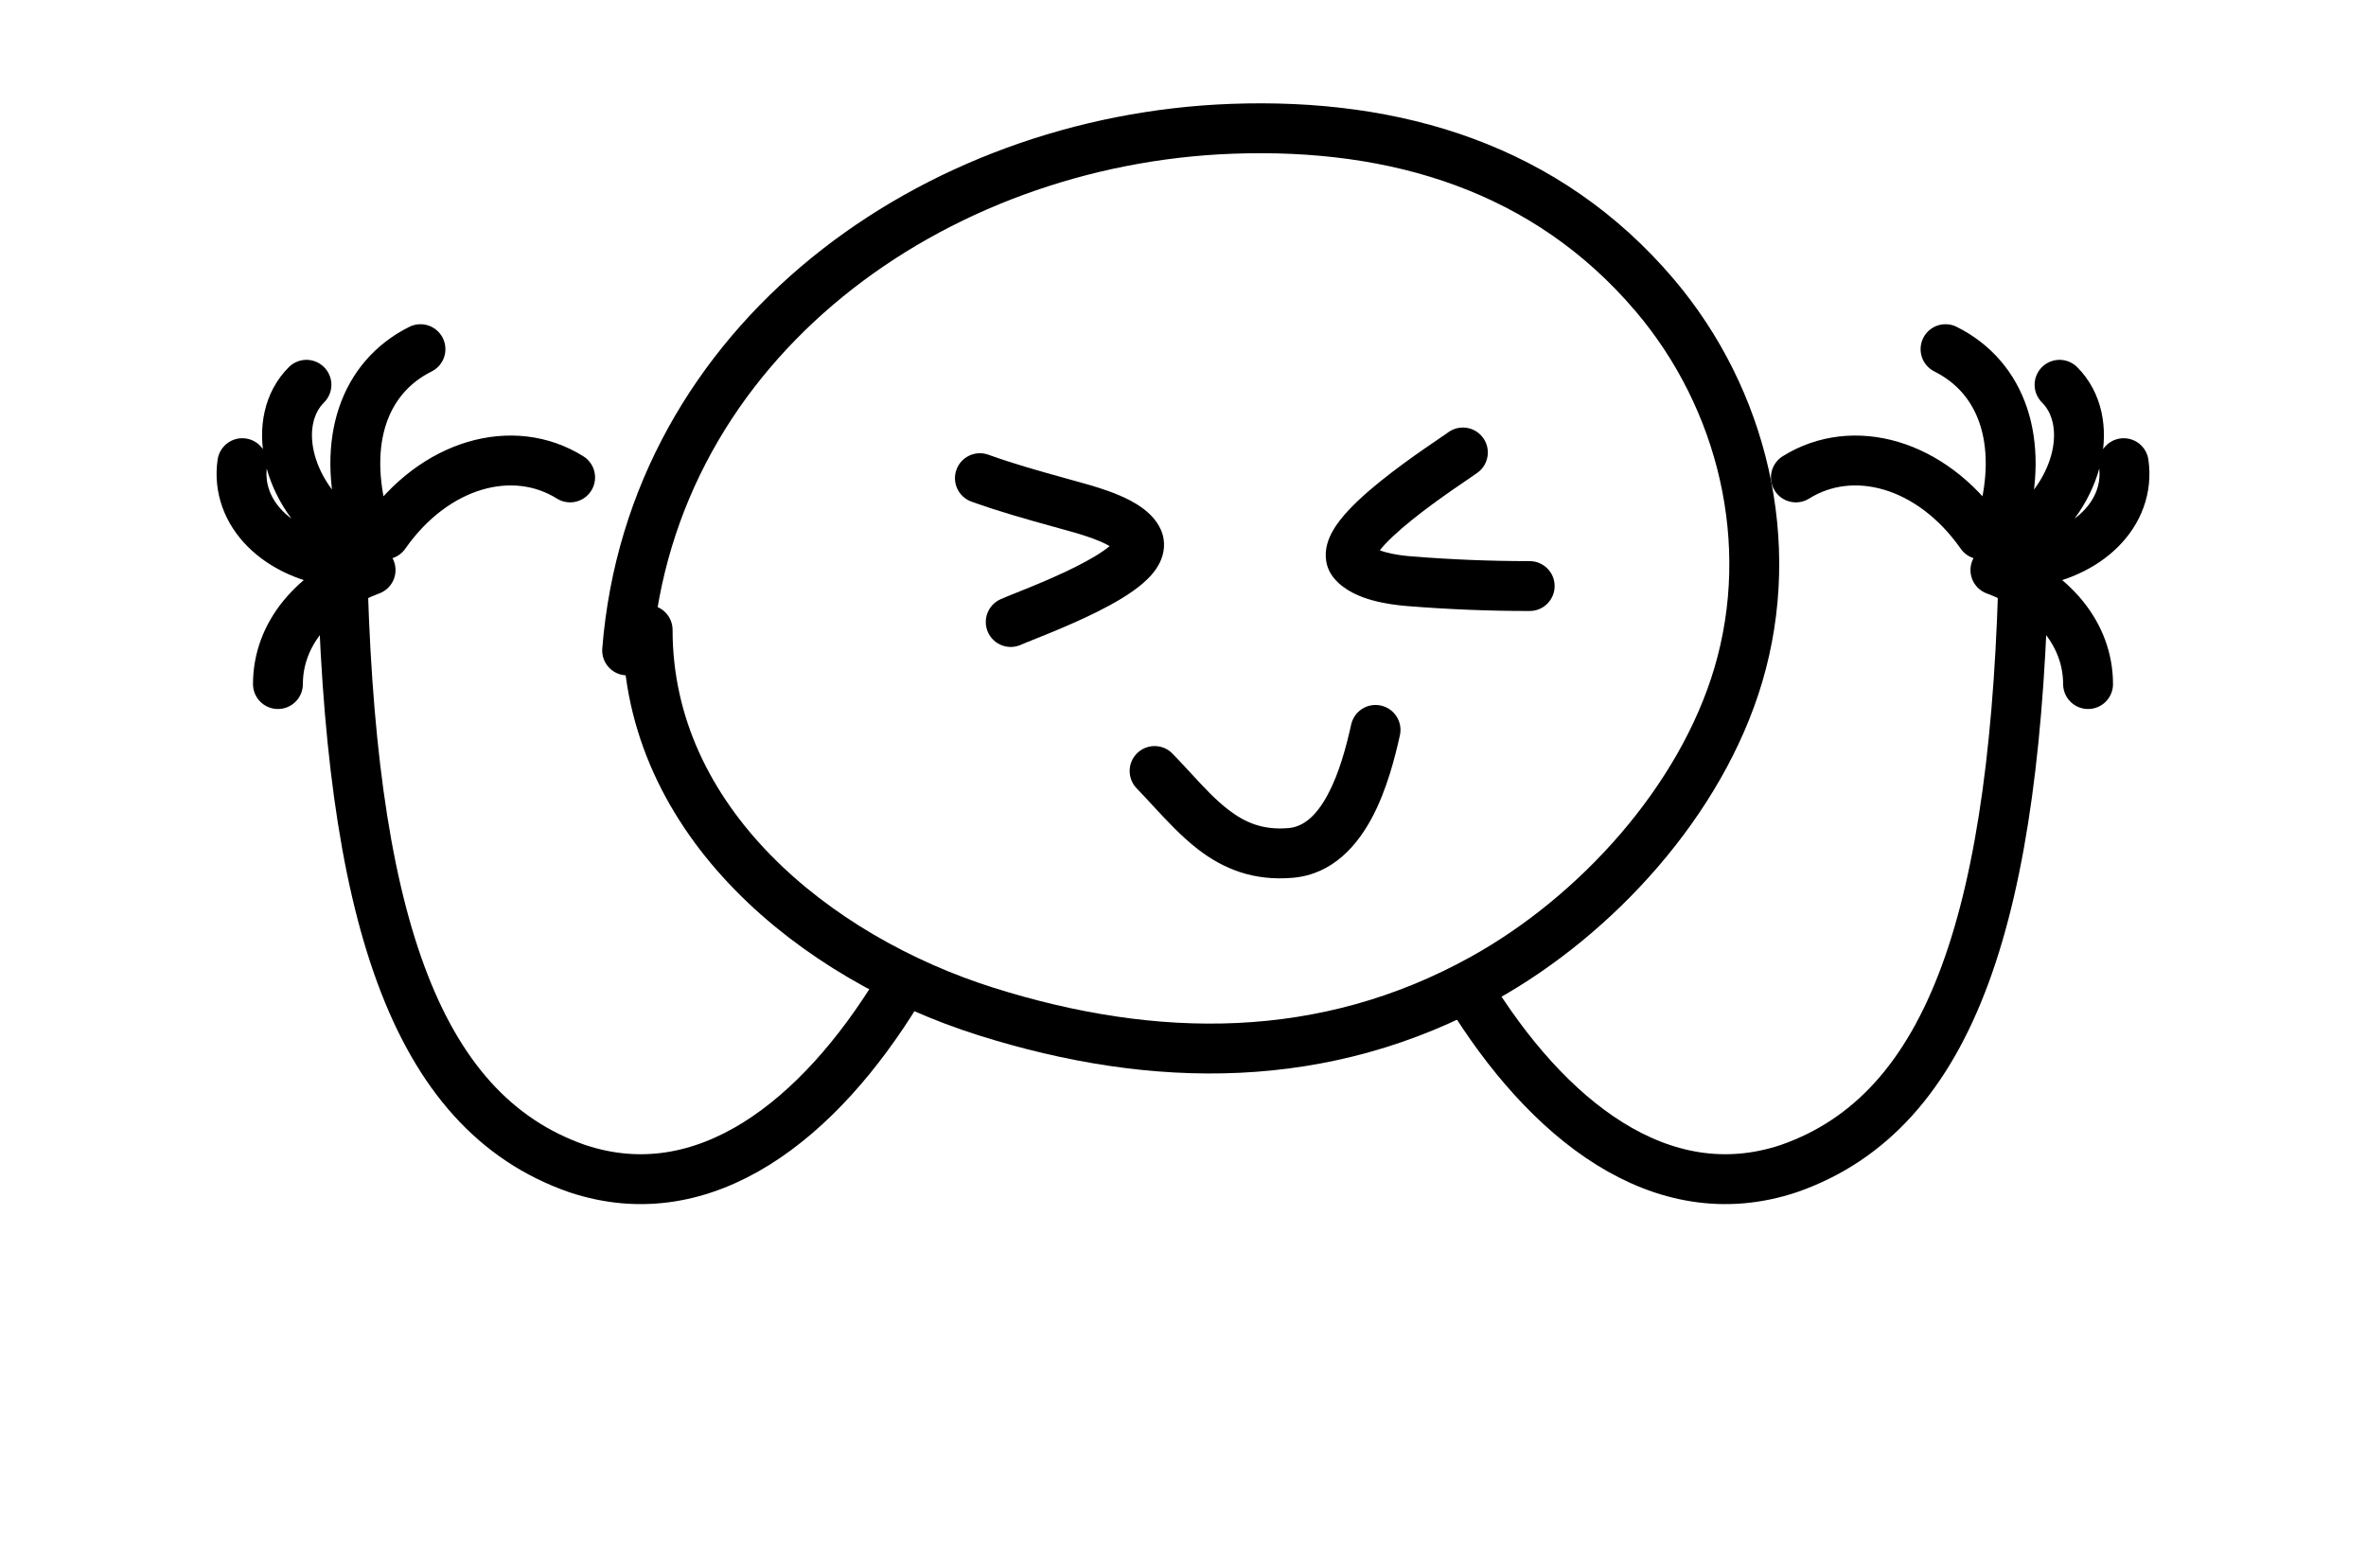
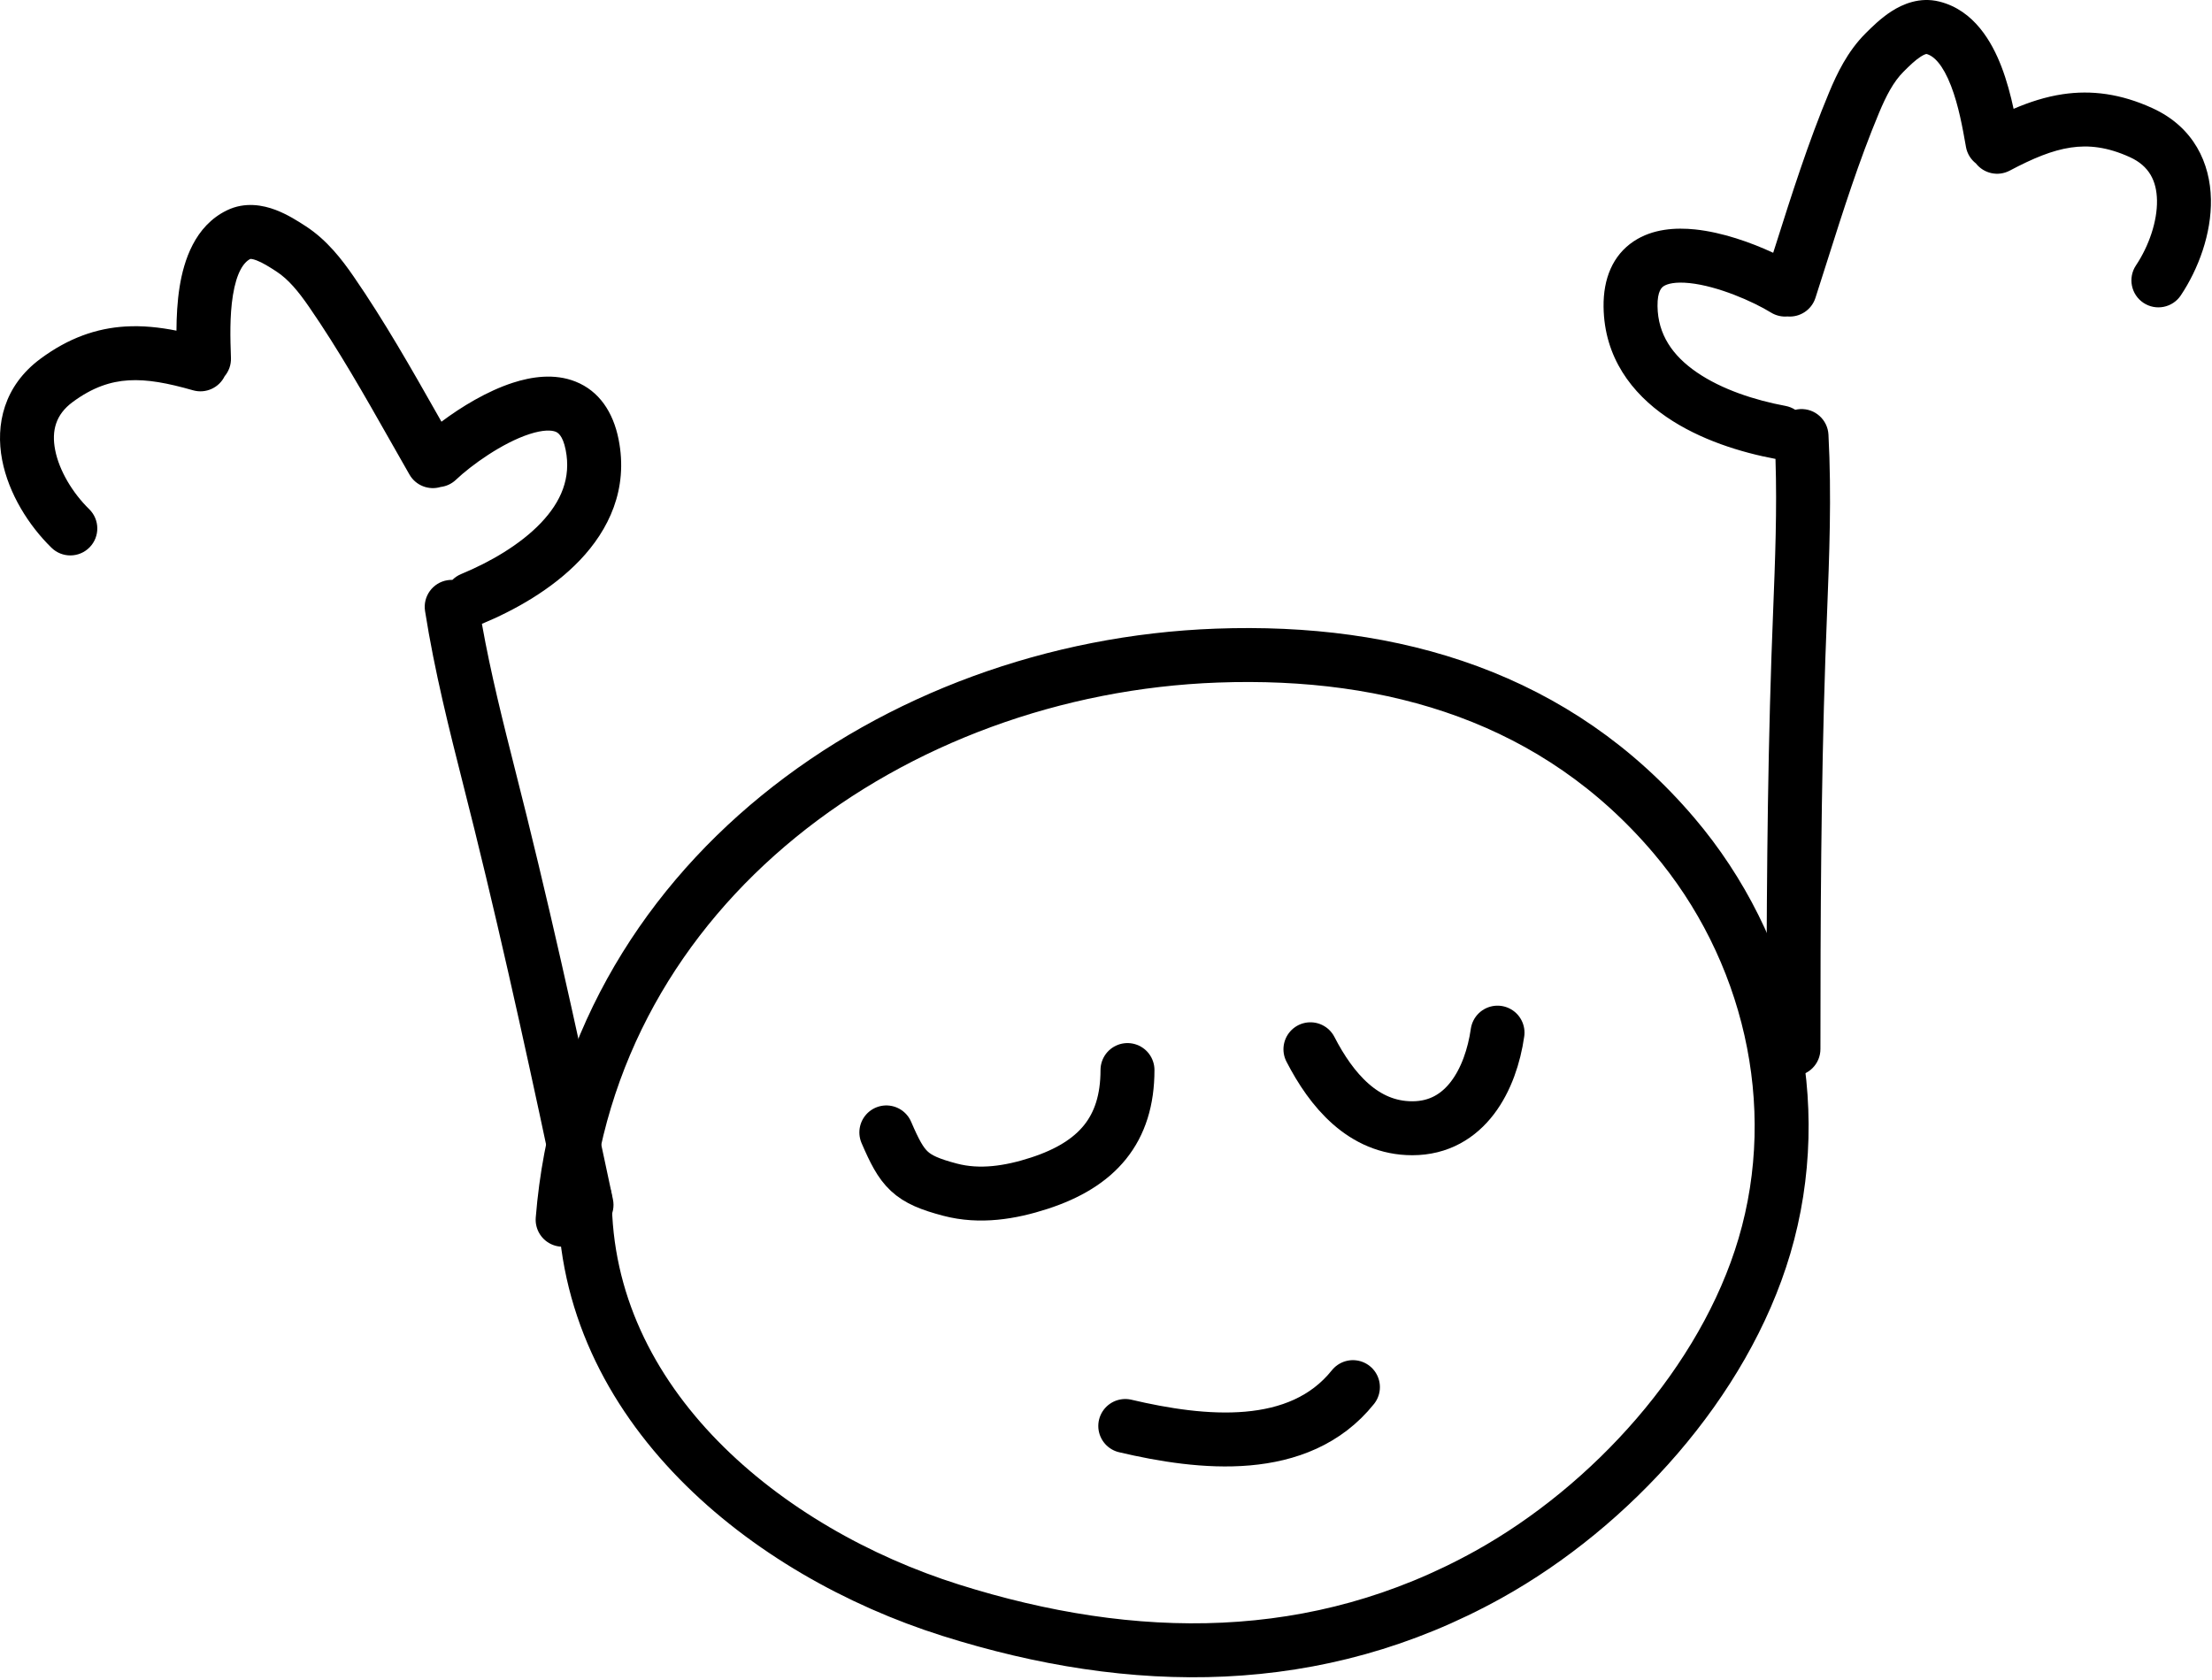
- <svg xmlns="http://www.w3.org/2000/svg" width="332" height="220" viewBox="0 0 332 220" fill="none">
-   <path d="M90.877 88.403C90.877 115.327 114.399 134.392 138.35 141.95C162.03 149.422 185.925 149.645 208.12 137.314C224.03 128.475 238.695 112.38 243.924 94.717C249.408 76.194 244.561 55.986 232.176 41.41C217.018 23.572 195.914 17.229 172.875 18.074C130.964 19.61 91.479 47.793 88 91.28" stroke="black" stroke-width="7" stroke-linecap="round" />
-   <path d="M189.601 101.674C190.02 99.788 191.89 98.598 193.776 99.017C195.663 99.436 196.854 101.306 196.435 103.193C195.749 106.278 194.608 110.829 192.522 114.748C190.463 118.615 187.015 122.699 181.424 123.185C175.826 123.672 171.625 121.89 168.147 119.224C165.806 117.43 163.614 115.056 161.611 112.887C160.883 112.098 160.179 111.336 159.503 110.639C158.157 109.252 158.19 107.036 159.577 105.69C160.964 104.344 163.18 104.377 164.526 105.764C165.501 106.768 166.373 107.713 167.19 108.598C169.016 110.577 170.571 112.263 172.405 113.668C174.774 115.483 177.282 116.518 180.818 116.21C182.884 116.031 184.706 114.532 186.343 111.458C187.951 108.437 188.931 104.688 189.601 101.674ZM134.208 65.919C134.863 64.101 136.868 63.157 138.687 63.812C142.342 65.128 145.919 66.121 149.738 67.182C150.399 67.365 151.067 67.55 151.743 67.74C151.783 67.751 151.823 67.763 151.865 67.775C153.064 68.11 155.155 68.694 157.116 69.537C158.135 69.974 159.235 70.529 160.213 71.23C161.156 71.906 162.256 72.909 162.89 74.335C163.653 76.054 163.351 77.734 162.718 79.003C162.134 80.174 161.225 81.122 160.378 81.855C158.665 83.336 156.307 84.684 154.061 85.811C151.761 86.964 149.339 88.002 147.358 88.817C146.403 89.209 145.6 89.531 144.951 89.79C144.167 90.105 143.607 90.328 143.275 90.479C141.516 91.279 139.441 90.501 138.641 88.742C137.841 86.982 138.619 84.907 140.379 84.107C140.83 83.902 141.657 83.569 142.638 83.175C143.28 82.918 143.987 82.634 144.696 82.342C146.618 81.553 148.853 80.592 150.922 79.554C152.98 78.522 154.662 77.517 155.705 76.641C155.339 76.424 154.886 76.198 154.355 75.969C152.827 75.313 151.113 74.832 149.875 74.486L149.856 74.481C149.207 74.299 148.558 74.119 147.907 73.939C144.095 72.881 140.238 71.81 136.316 70.398C134.497 69.743 133.553 67.738 134.208 65.919ZM203.154 60.715C204.692 59.544 206.889 59.842 208.06 61.38C209.23 62.918 208.932 65.114 207.395 66.285C207.139 66.479 206.534 66.891 205.774 67.41C205.177 67.816 204.484 68.288 203.789 68.771C202.066 69.97 199.983 71.469 198.06 73.022C196.128 74.582 194.541 76.052 193.613 77.229C193.867 77.325 194.154 77.419 194.475 77.506C195.651 77.826 196.971 77.991 198.024 78.076C203.606 78.522 209.039 78.746 214.648 78.746C216.58 78.746 218.147 80.313 218.148 82.246C218.148 84.178 216.581 85.746 214.648 85.746C208.848 85.746 203.228 85.515 197.465 85.054C196.217 84.954 194.411 84.743 192.637 84.26C190.996 83.814 188.734 82.969 187.222 81.182C185.897 79.616 185.854 77.768 186.236 76.357C186.585 75.069 187.319 73.923 188.024 73.013C189.461 71.155 191.598 69.243 193.662 67.576C195.773 65.871 198.011 64.264 199.793 63.025C200.654 62.426 201.419 61.906 202.012 61.502L202.077 61.457C202.381 61.251 202.63 61.082 202.826 60.947C202.924 60.88 203.001 60.825 203.062 60.783C203.091 60.761 203.114 60.744 203.131 60.732C203.145 60.721 203.153 60.717 203.154 60.715Z" fill="black" />
-   <path d="M126 139C115 157 99 170 81 164C58 156 49 128 48 78" stroke="black" stroke-width="7" stroke-linecap="round" />
-   <path d="M48 79C39 78 33 72 34 65M48 75C40 69 38 59 43 54M51 73C48 62 51 53 59 49M54 75C61 65 72 62 80 67M52 80C44 83 39 89 39 96" stroke="black" stroke-width="7" stroke-linecap="round" stroke-linejoin="round" />
-   <path d="M206 139C217 157 233 170 251 164C274 156 283 128 284 78" stroke="black" stroke-width="7" stroke-linecap="round" />
-   <path d="M284 79C293 78 299 72 298 65M284 75C292 69 294 59 289 54M281 73C284 62 281 53 273 49M278 75C271 65 260 62 252 67M280 80C288 83 293 89 293 96" stroke="black" stroke-width="7" stroke-linecap="round" stroke-linejoin="round" />
+ <svg xmlns="http://www.w3.org/2000/svg" width="287" height="218" viewBox="0 0 287 218" fill="none">
+   <path d="M29.432 27.298C31.804 26.142 34.163 26.635 35.759 27.238C37.329 27.832 38.751 28.757 39.632 29.33C39.649 29.341 39.666 29.352 39.683 29.362C42.441 31.157 44.38 33.701 45.869 35.859C49.884 41.679 53.396 47.875 56.807 53.893C56.964 54.17 57.122 54.446 57.278 54.723C59.843 52.799 63.202 50.752 66.537 49.67C68.943 48.89 71.926 48.418 74.686 49.522C77.723 50.736 79.554 53.455 80.263 57.027C81.546 63.493 78.964 68.783 75.25 72.683C71.611 76.504 66.712 79.218 62.525 80.953C63.687 87.458 65.277 93.74 66.928 100.267C67.404 102.148 67.885 104.05 68.362 105.983C72.435 122.476 76.019 139.065 79.524 155.627C79.924 157.518 78.716 159.376 76.825 159.776C74.934 160.177 73.077 158.967 72.677 157.076C69.173 140.523 65.609 124.031 61.566 107.661C61.111 105.816 60.644 103.972 60.177 102.126C58.285 94.652 56.383 87.139 55.149 79.292C54.849 77.382 56.154 75.59 58.063 75.29C58.277 75.257 58.489 75.244 58.697 75.249C59.013 74.933 59.395 74.674 59.833 74.492C63.548 72.954 67.471 70.701 70.181 67.856C72.82 65.084 74.113 62.001 73.396 58.39C73.009 56.437 72.331 56.12 72.086 56.022C71.562 55.812 70.487 55.749 68.697 56.329C65.165 57.475 61.133 60.379 59.161 62.254C58.595 62.792 57.895 63.104 57.175 63.191C55.65 63.653 53.954 63.024 53.128 61.583C52.292 60.126 51.47 58.674 50.651 57.23C47.252 51.235 43.929 45.374 40.107 39.834C38.713 37.812 37.414 36.238 35.865 35.23C34.905 34.606 34.069 34.082 33.285 33.786C32.772 33.592 32.539 33.595 32.475 33.603C31.601 34.044 30.695 35.372 30.22 38.31C29.781 41.022 29.883 44.022 29.961 46.315L29.966 46.453C29.996 47.352 29.684 48.182 29.148 48.82C28.418 50.315 26.701 51.119 25.045 50.646C21.766 49.709 19.121 49.207 16.686 49.355C14.355 49.497 12.024 50.248 9.417 52.178C7.229 53.798 6.676 55.888 7.152 58.37C7.668 61.054 9.412 63.96 11.572 66.072C12.954 67.424 12.979 69.64 11.628 71.022C10.276 72.403 8.06 72.428 6.678 71.077C3.744 68.209 1.121 64.079 0.278 59.69C-0.603 55.098 0.495 50.074 5.252 46.552C8.891 43.858 12.509 42.597 16.26 42.369C18.5 42.233 20.711 42.472 22.895 42.907C22.904 41.136 22.996 39.133 23.309 37.192C23.853 33.83 25.261 29.331 29.432 27.298ZM245.43 1.458C246.866 0.538 249.072 -0.434 251.632 0.206C256.133 1.332 258.442 5.441 259.67 8.618C260.379 10.452 260.882 12.392 261.258 14.123C263.303 13.245 265.418 12.554 267.639 12.224C271.356 11.671 275.157 12.154 279.274 14.036C284.657 16.497 286.772 21.186 286.86 25.86C286.945 30.329 285.233 34.911 282.957 38.325C281.885 39.934 279.712 40.368 278.103 39.296C276.495 38.224 276.061 36.051 277.133 34.442C278.809 31.929 279.914 28.725 279.862 25.992C279.815 23.465 278.84 21.534 276.364 20.402C273.415 19.054 270.979 18.804 268.67 19.148C266.256 19.507 263.772 20.544 260.758 22.14C259.236 22.946 257.389 22.515 256.364 21.203C255.708 20.69 255.231 19.942 255.075 19.057L255.052 18.921C254.653 16.661 254.131 13.706 253.141 11.143C252.067 8.367 250.906 7.255 249.96 7.004C249.894 7.01 249.666 7.057 249.206 7.352C248.501 7.803 247.79 8.489 246.98 9.299C245.674 10.605 244.729 12.415 243.783 14.682C241.191 20.893 239.155 27.314 237.07 33.884C236.568 35.466 236.064 37.056 235.548 38.654C235.037 40.237 233.505 41.205 231.916 41.066C231.195 41.129 230.448 40.969 229.784 40.561C227.467 39.135 222.921 37.128 219.228 36.738C217.358 36.541 216.319 36.826 215.85 37.139C215.63 37.285 215.032 37.736 215.058 39.728C215.104 43.409 217.008 46.157 220.164 48.321C223.404 50.544 227.708 51.937 231.661 52.672C232.127 52.759 232.555 52.934 232.929 53.178C233.132 53.13 233.343 53.098 233.559 53.087C235.489 52.986 237.136 54.468 237.237 56.398C237.655 64.331 237.35 72.076 237.047 79.779C236.972 81.682 236.897 83.582 236.833 85.483C236.267 102.335 236.195 119.206 236.195 136.126C236.195 138.059 234.628 139.626 232.695 139.626C230.762 139.626 229.195 138.059 229.195 136.126C229.195 119.197 229.267 102.225 229.837 85.247C229.904 83.257 229.981 81.296 230.057 79.356C230.321 72.629 230.575 66.154 230.364 59.55C225.909 58.719 220.555 57.078 216.204 54.094C211.763 51.047 208.141 46.407 208.058 39.816C208.011 36.174 209.24 33.136 211.961 31.318C214.432 29.668 217.448 29.511 219.963 29.776C223.449 30.144 227.159 31.451 230.066 32.803C230.163 32.5 230.261 32.197 230.357 31.893C232.448 25.299 234.6 18.511 237.323 11.985C238.333 9.566 239.704 6.676 242.031 4.349C242.045 4.335 242.059 4.321 242.073 4.307C242.816 3.564 244.016 2.364 245.43 1.458Z" fill="black" />
+   <path d="M75.877 155.403C75.877 182.327 99.399 201.392 123.35 208.95C147.03 216.422 170.925 216.645 193.12 204.314C209.03 195.475 223.695 179.38 228.924 161.717C234.408 143.194 229.561 122.986 217.176 108.41C202.018 90.572 180.914 84.229 157.875 85.074C115.964 86.609 76.479 114.793 73 158.28" stroke="black" stroke-width="7" stroke-linecap="round" />
+   <path d="M115 146.947C117.098 151.813 118.074 153.012 123.272 154.379C127.128 155.394 131.087 154.76 134.84 153.54C142.346 151.101 146.288 146.635 146.288 138.855" stroke="black" stroke-width="7" stroke-linecap="round" />
+   <path d="M170.024 136.158C172.745 141.44 176.875 146.407 183.241 146.407C190.174 146.407 193.439 140.023 194.299 134" stroke="black" stroke-width="7" stroke-linecap="round" />
+   <path d="M146 185.043C155.922 187.378 168.551 188.734 175.538 180" stroke="black" stroke-width="7" stroke-linecap="round" />
</svg>
